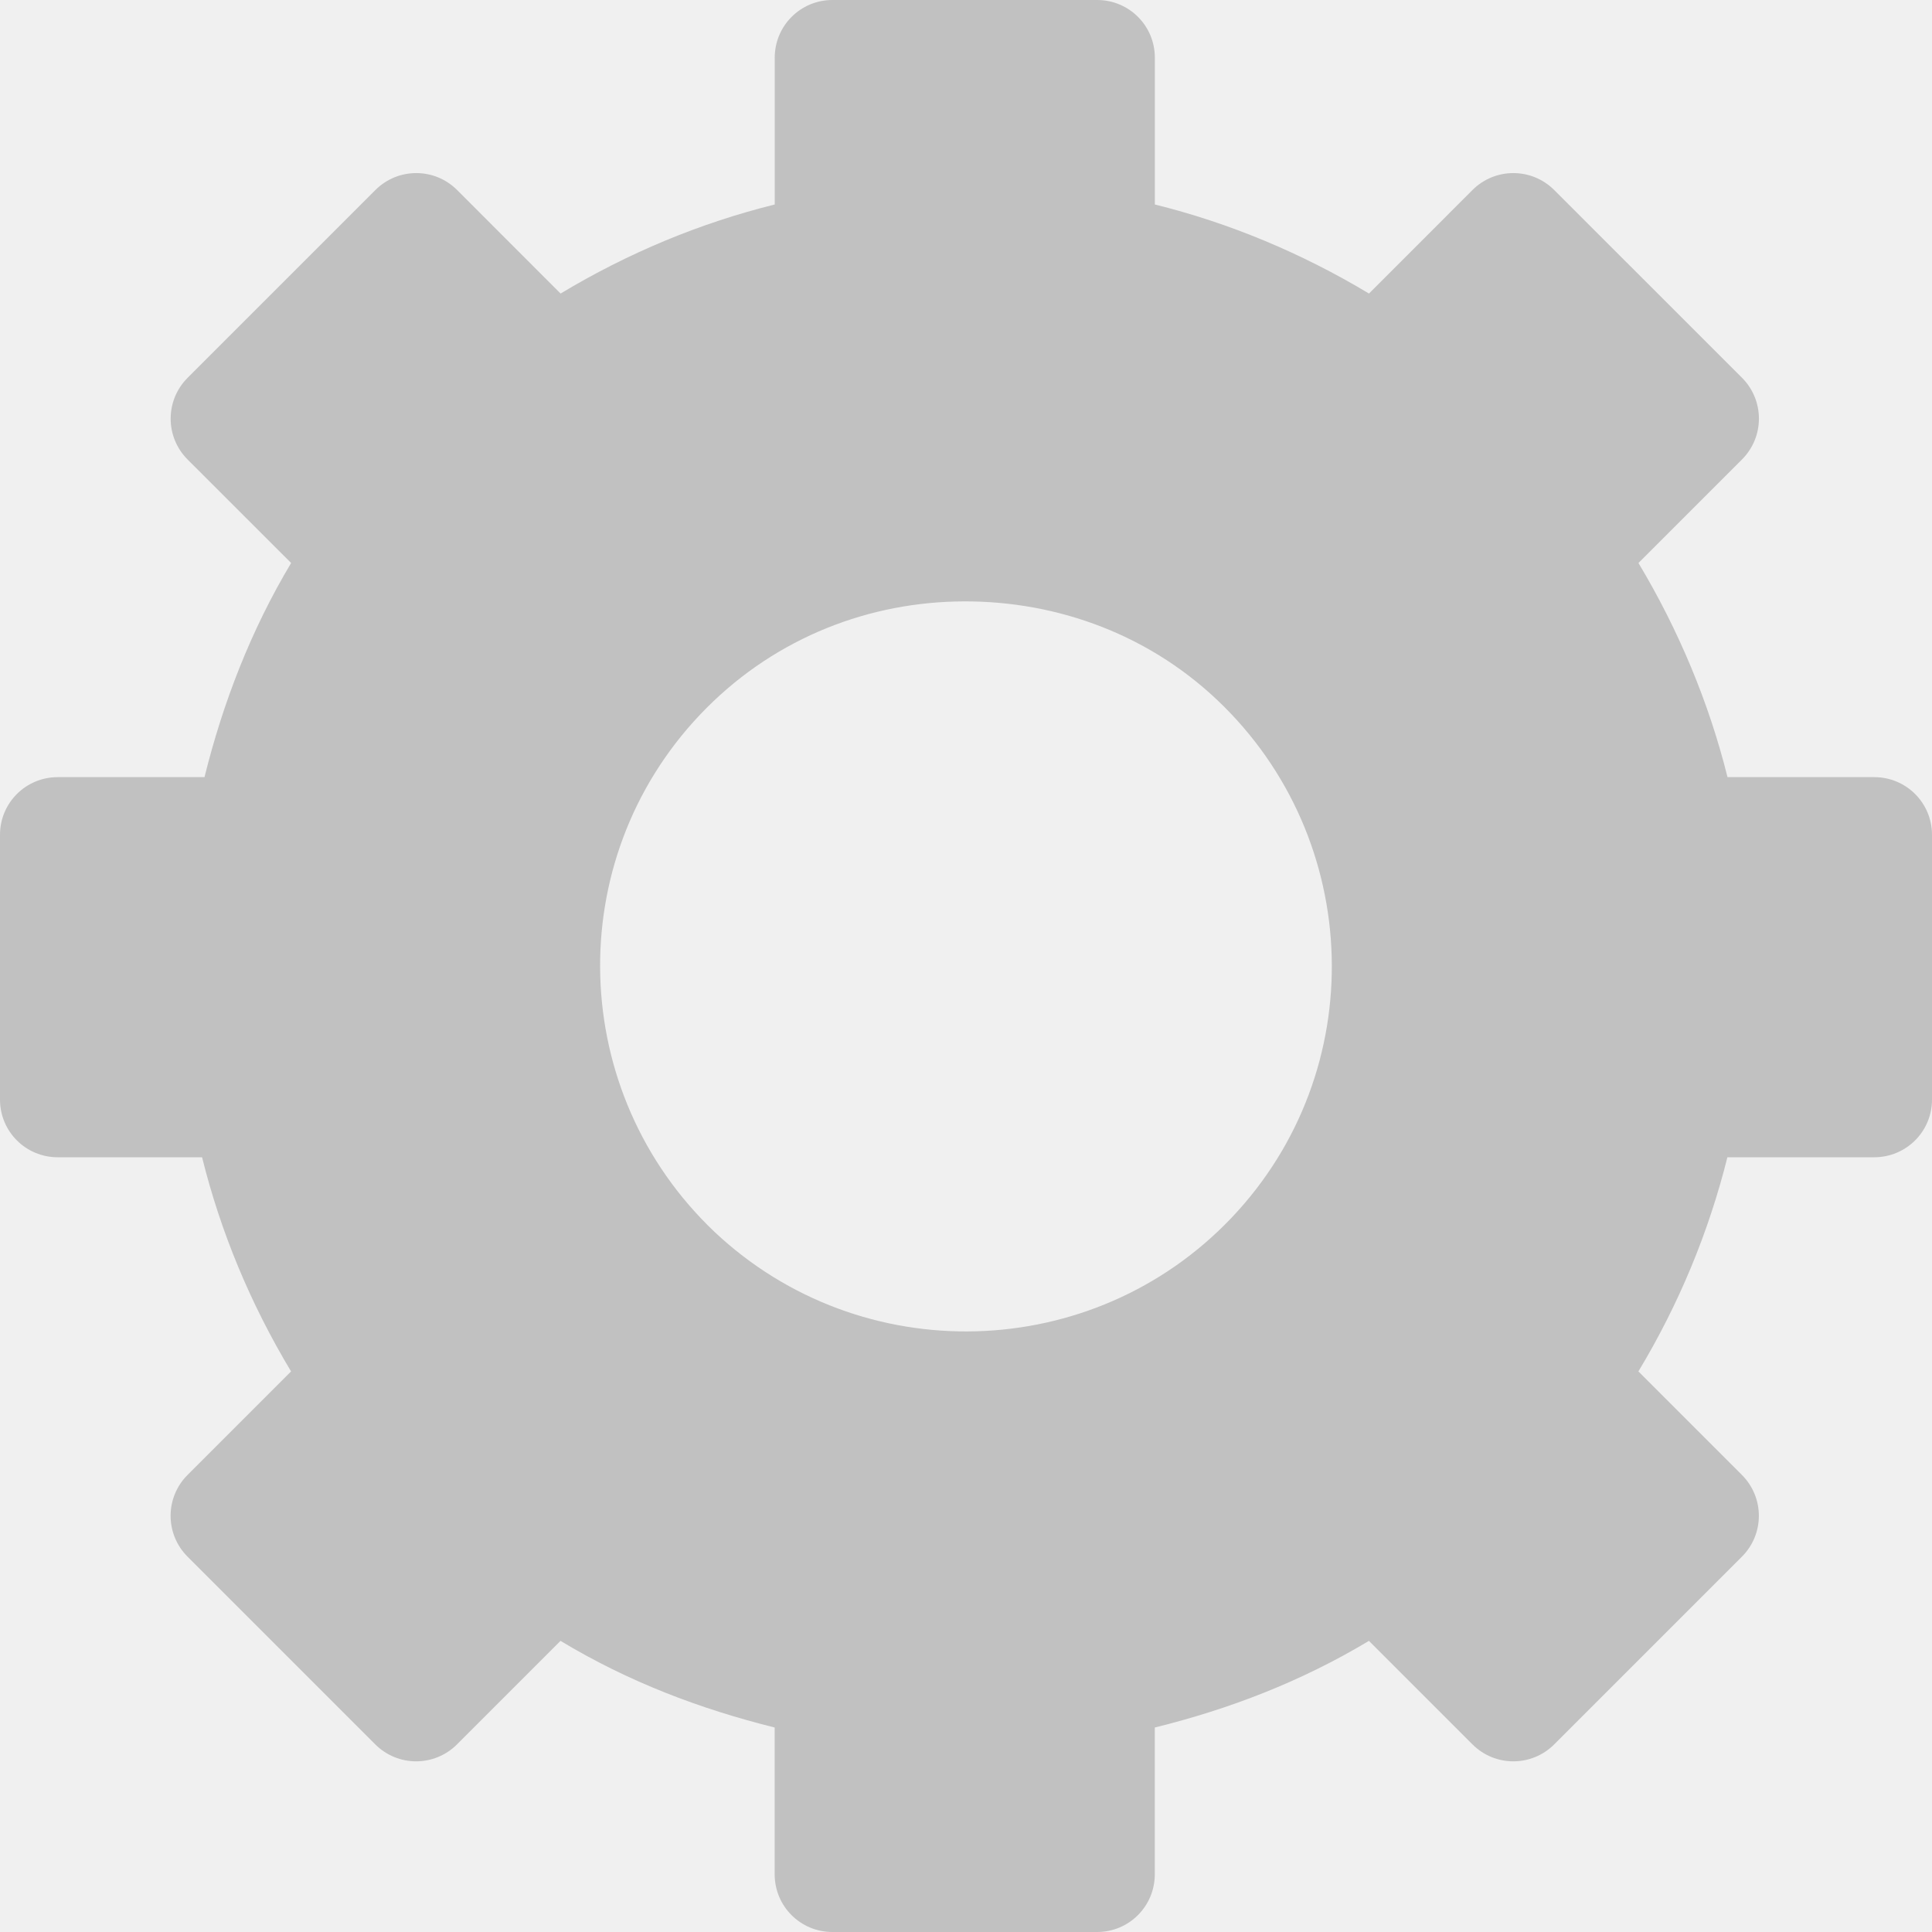
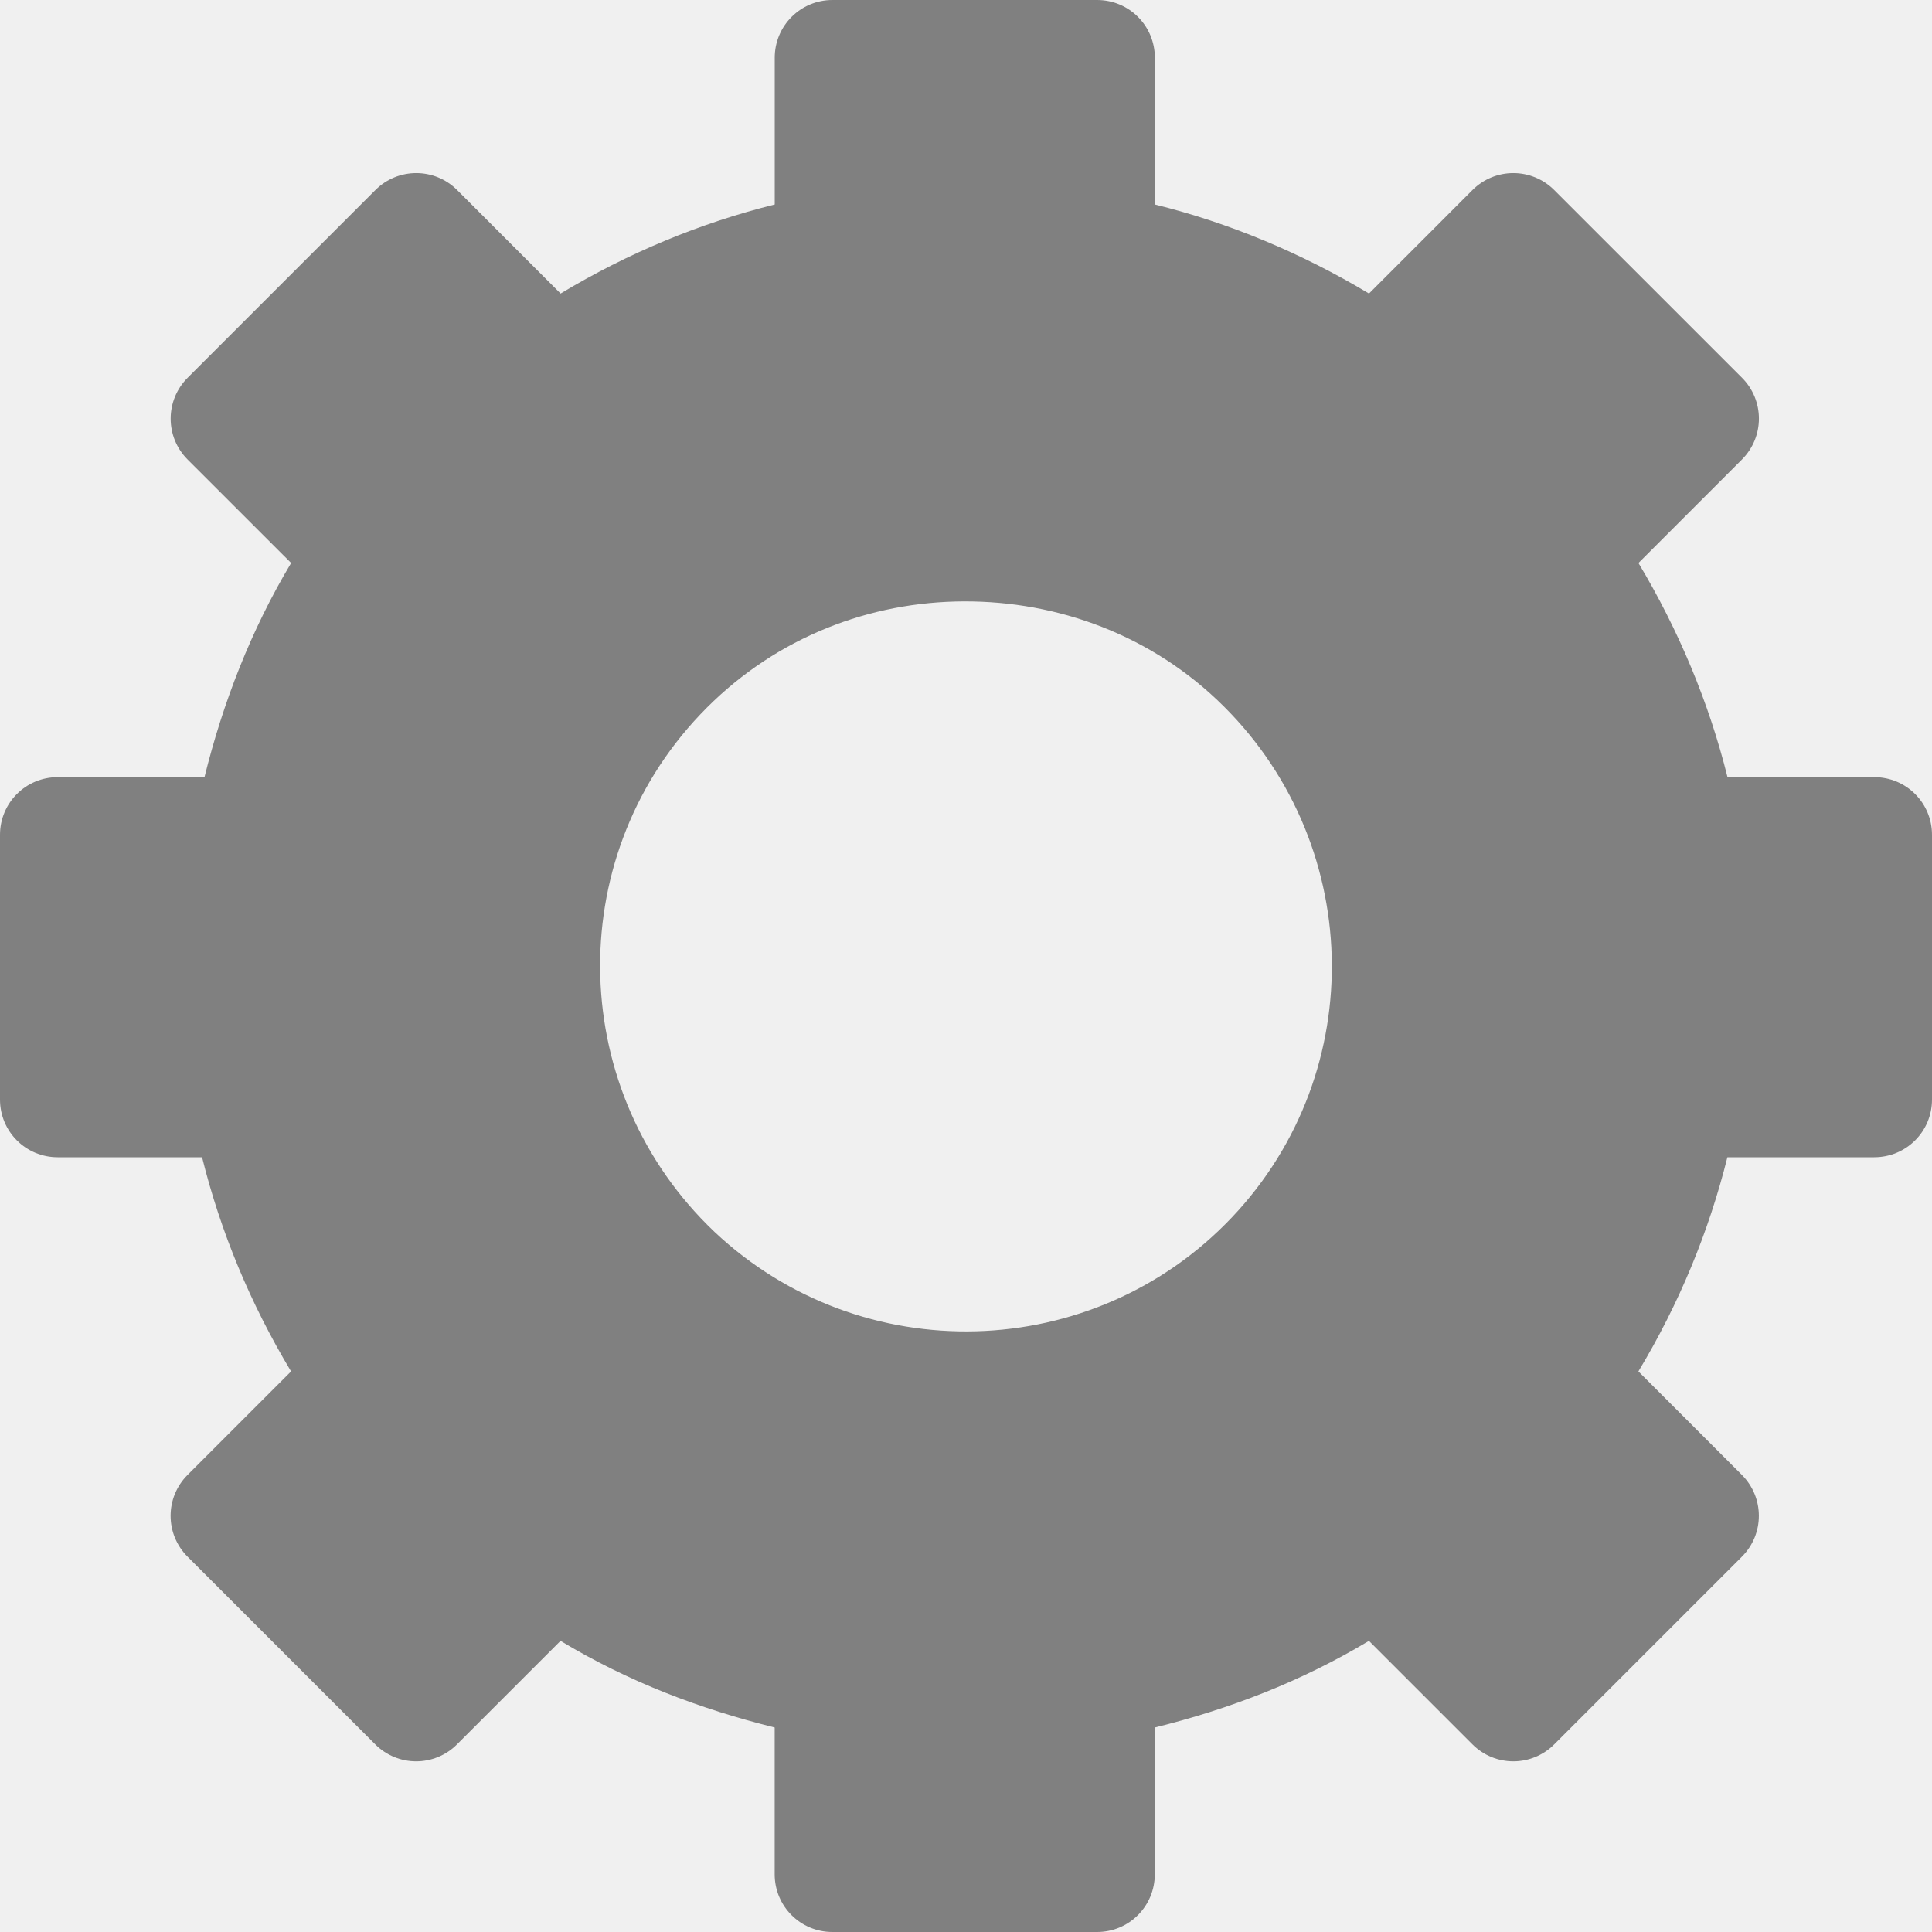
<svg xmlns="http://www.w3.org/2000/svg" version="1.1" width="32" height="32" viewBox="0 0 32 32" id="Layer_1" xml:space="preserve">
  <defs id="defs5">
    <marker refX="0" refY="0" orient="auto" id="Arrow2Mend-5" style="overflow:visible">
      <path d="M 8.719,4.034 -2.207,0.016 8.719,-4.002 c -1.745,2.372 -1.735,5.617 -6e-7,8.035 z" transform="scale(-0.6,-0.6)" id="path45132-1" style="font-size:12px;fill-rule:evenodd;stroke-width:0.625;stroke-linejoin:round" />
    </marker>
    <marker refX="0" refY="0" orient="auto" id="DotM-00" style="overflow:visible">
      <path d="m -2.5,-1 c 0,2.76 -2.24,5 -5,5 -2.76,0 -5,-2.24 -5,-5 0,-2.76 2.24,-5 5,-5 2.76,0 5,2.24 5,5 z" transform="matrix(0.4,0,0,0.4,2.96,0.4)" id="path14329-2" style="fill-rule:evenodd;stroke:#000000;stroke-width:1pt;marker-start:none;marker-end:none" />
    </marker>
    <marker refX="0" refY="0" orient="auto" id="Arrow2Mend-07" style="overflow:visible">
      <path d="M 8.719,4.034 -2.207,0.016 8.719,-4.002 c -1.745,2.372 -1.735,5.617 -6e-7,8.035 z" transform="scale(-0.6,-0.6)" id="path45132-31" style="font-size:12px;fill-rule:evenodd;stroke-width:0.625;stroke-linejoin:round" />
    </marker>
    <marker refX="0" refY="0" orient="auto" id="DotM-0" style="overflow:visible">
      <path d="m -2.5,-1 c 0,2.76 -2.24,5 -5,5 -2.76,0 -5,-2.24 -5,-5 0,-2.76 2.24,-5 5,-5 2.76,0 5,2.24 5,5 z" transform="matrix(0.4,0,0,0.4,2.96,0.4)" id="path14329-94" style="fill-rule:evenodd;stroke:#000000;stroke-width:1pt;marker-start:none;marker-end:none" />
    </marker>
    <marker refX="0" refY="0" orient="auto" id="Arrow2Mend-6" style="overflow:visible">
      <path d="M 8.719,4.034 -2.207,0.016 8.719,-4.002 c -1.745,2.372 -1.735,5.617 -6e-7,8.035 z" transform="scale(-0.6,-0.6)" id="path45132-8" style="font-size:12px;fill-rule:evenodd;stroke-width:0.625;stroke-linejoin:round" />
    </marker>
    <marker refX="0" refY="0" orient="auto" id="DotM-8" style="overflow:visible">
      <path d="m -2.5,-1 c 0,2.76 -2.24,5 -5,5 -2.76,0 -5,-2.24 -5,-5 0,-2.76 2.24,-5 5,-5 2.76,0 5,2.24 5,5 z" transform="matrix(0.4,0,0,0.4,2.96,0.4)" id="path14329-91" style="fill-rule:evenodd;stroke:#000000;stroke-width:1pt;marker-start:none;marker-end:none" />
    </marker>
    <clipPath id="clipPath3169-2">
      <rect width="748.776" height="428.81" x="48.992" y="105.344" id="rect3171-7" style="fill:#f5f5f4;fill-opacity:1;stroke:#888a85;stroke-width:2;stroke-miterlimit:4;stroke-opacity:1;stroke-dasharray:none;stroke-dashoffset:0" />
    </clipPath>
    <clipPath id="clipPath22-7">
      <path d="M 0,792 1224,792 1224,0 0,0 0,792 z" id="path24-2" />
    </clipPath>
    <clipPath id="clipPath6483-7">
      <rect width="548" height="280" x="67.578" y="187.656" id="rect6485-5" style="fill:#ffffff;fill-opacity:1;stroke:none" />
    </clipPath>
    <clipPath id="clipPath10152">
      <rect width="718.587" height="140.174" x="-37.134" y="754.147" id="rect10154" style="fill:#555753;fill-opacity:1;stroke:#555753;stroke-width:1.833;stroke-miterlimit:4;stroke-opacity:1;stroke-dasharray:none;stroke-dashoffset:0" />
    </clipPath>
    <marker refX="0" refY="0" orient="auto" id="Arrow2Mend-0" style="overflow:visible">
      <path d="M 8.719,4.034 -2.207,0.016 8.719,-4.002 c -1.745,2.372 -1.735,5.617 -6e-7,8.035 z" transform="scale(-0.6,-0.6)" id="path45132-982" style="font-size:12px;fill-rule:evenodd;stroke-width:0.625;stroke-linejoin:round" />
    </marker>
    <marker refX="0" refY="0" orient="auto" id="DotM-2" style="overflow:visible">
      <path d="m -2.5,-1 c 0,2.76 -2.24,5 -5,5 -2.76,0 -5,-2.24 -5,-5 0,-2.76 2.24,-5 5,-5 2.76,0 5,2.24 5,5 z" transform="matrix(0.4,0,0,0.4,2.96,0.4)" id="path14329-95" style="fill-rule:evenodd;stroke:#000000;stroke-width:1pt;marker-start:none;marker-end:none" />
    </marker>
    <marker refX="0" refY="0" orient="auto" id="Arrow2Mend-2" style="overflow:visible">
      <path d="M 8.719,4.034 -2.207,0.016 8.719,-4.002 c -1.745,2.372 -1.735,5.617 -6e-7,8.035 z" transform="scale(-0.6,-0.6)" id="path45132-98" style="font-size:12px;fill-rule:evenodd;stroke-width:0.625;stroke-linejoin:round" />
    </marker>
    <marker refX="0" refY="0" orient="auto" id="DotM-5" style="overflow:visible">
      <path d="m -2.5,-1 c 0,2.76 -2.24,5 -5,5 -2.76,0 -5,-2.24 -5,-5 0,-2.76 2.24,-5 5,-5 2.76,0 5,2.24 5,5 z" transform="matrix(0.4,0,0,0.4,2.96,0.4)" id="path14329-1" style="fill-rule:evenodd;stroke:#000000;stroke-width:1pt;marker-start:none;marker-end:none" />
    </marker>
    <marker refX="0" refY="0" orient="auto" id="Arrow2Mend-75" style="overflow:visible">
      <path d="M 8.719,4.034 -2.207,0.016 8.719,-4.002 c -1.745,2.372 -1.735,5.617 -6e-7,8.035 z" transform="scale(-0.6,-0.6)" id="path45132-9" style="font-size:12px;fill-rule:evenodd;stroke-width:0.625;stroke-linejoin:round" />
    </marker>
    <marker refX="0" refY="0" orient="auto" id="DotM-466" style="overflow:visible">
      <path d="m -2.5,-1 c 0,2.76 -2.24,5 -5,5 -2.76,0 -5,-2.24 -5,-5 0,-2.76 2.24,-5 5,-5 2.76,0 5,2.24 5,5 z" transform="matrix(0.4,0,0,0.4,2.96,0.4)" id="path14329-32" style="fill-rule:evenodd;stroke:#000000;stroke-width:1pt;marker-start:none;marker-end:none" />
    </marker>
    <marker refX="0" refY="0" orient="auto" id="marker32938" style="overflow:visible">
      <path d="M 8.719,4.034 -2.207,0.016 8.719,-4.002 c -1.745,2.372 -1.735,5.617 -6e-7,8.035 z" transform="scale(-0.6,-0.6)" id="path32940" style="font-size:12px;fill-rule:evenodd;stroke-width:0.625;stroke-linejoin:round" />
    </marker>
    <marker refX="0" refY="0" orient="auto" id="marker32934" style="overflow:visible">
      <path d="m -2.5,-1 c 0,2.76 -2.24,5 -5,5 -2.76,0 -5,-2.24 -5,-5 0,-2.76 2.24,-5 5,-5 2.76,0 5,2.24 5,5 z" transform="matrix(0.4,0,0,0.4,2.96,0.4)" id="path32936" style="fill-rule:evenodd;stroke:#000000;stroke-width:1pt;marker-start:none;marker-end:none" />
    </marker>
    <marker refX="0" refY="0" orient="auto" id="Arrow2Mend-7" style="overflow:visible">
      <path d="M 8.719,4.034 -2.207,0.016 8.719,-4.002 c -1.745,2.372 -1.735,5.617 -6e-7,8.035 z" transform="scale(-0.6,-0.6)" id="path45132-2" style="font-size:12px;fill-rule:evenodd;stroke-width:0.625;stroke-linejoin:round" />
    </marker>
    <marker refX="0" refY="0" orient="auto" id="DotM-46" style="overflow:visible">
      <path d="m -2.5,-1 c 0,2.76 -2.24,5 -5,5 -2.76,0 -5,-2.24 -5,-5 0,-2.76 2.24,-5 5,-5 2.76,0 5,2.24 5,5 z" transform="matrix(0.4,0,0,0.4,2.96,0.4)" id="path14329-9" style="fill-rule:evenodd;stroke:#000000;stroke-width:1pt;marker-start:none;marker-end:none" />
    </marker>
    <marker refX="0" refY="0" orient="auto" id="Arrow2Mend-3" style="overflow:visible">
      <path d="M 8.719,4.034 -2.207,0.016 8.719,-4.002 c -1.745,2.372 -1.735,5.617 -6e-7,8.035 z" transform="scale(-0.6,-0.6)" id="path45132-3" style="font-size:12px;fill-rule:evenodd;stroke-width:0.625;stroke-linejoin:round" />
    </marker>
    <marker refX="0" refY="0" orient="auto" id="DotM-42" style="overflow:visible">
      <path d="m -2.5,-1 c 0,2.76 -2.24,5 -5,5 -2.76,0 -5,-2.24 -5,-5 0,-2.76 2.24,-5 5,-5 2.76,0 5,2.24 5,5 z" transform="matrix(0.4,0,0,0.4,2.96,0.4)" id="path14329-3" style="fill-rule:evenodd;stroke:#000000;stroke-width:1pt;marker-start:none;marker-end:none" />
    </marker>
    <marker refX="0" refY="0" orient="auto" id="Arrow2Mend-9" style="overflow:visible">
      <path d="M 8.719,4.034 -2.207,0.016 8.719,-4.002 c -1.745,2.372 -1.735,5.617 -6e-7,8.035 z" transform="scale(-0.6,-0.6)" id="path45132-4" style="font-size:12px;fill-rule:evenodd;stroke-width:0.625;stroke-linejoin:round" />
    </marker>
    <marker refX="0" refY="0" orient="auto" id="DotM-4" style="overflow:visible">
      <path d="m -2.5,-1 c 0,2.76 -2.24,5 -5,5 -2.76,0 -5,-2.24 -5,-5 0,-2.76 2.24,-5 5,-5 2.76,0 5,2.24 5,5 z" transform="matrix(0.4,0,0,0.4,2.96,0.4)" id="path14329-8" style="fill-rule:evenodd;stroke:#000000;stroke-width:1pt;marker-start:none;marker-end:none" />
    </marker>
    <clipPath id="clipPath6483-5">
      <rect width="548" height="280" x="67.578" y="187.656" id="rect6485-2" style="fill:#ffffff;fill-opacity:1;stroke:none" />
    </clipPath>
    <clipPath id="clipPath6483-1-7-3-0">
      <rect width="548" height="280" x="67.578" y="187.656" id="rect6485-6-4-5-6" style="fill:#ffffff;fill-opacity:1;stroke:none" />
    </clipPath>
    <marker refX="0" refY="0" orient="auto" id="Arrow2Lend-0" style="overflow:visible">
      <path d="M 8.719,4.034 -2.207,0.016 8.719,-4.002 c -1.745,2.372 -1.735,5.617 -6e-7,8.035 z" transform="matrix(-1.1,0,0,-1.1,-1.1,0)" id="path45126-6" style="font-size:12px;fill-rule:evenodd;stroke-width:0.625;stroke-linejoin:round" />
    </marker>
    <clipPath id="clipPath6483-1-7-3-9">
      <rect width="548" height="280" x="67.578" y="187.656" id="rect6485-6-4-5-8" style="fill:#ffffff;fill-opacity:1;stroke:none" />
    </clipPath>
    <clipPath id="clipPath6483-1-7-3">
      <rect width="548" height="280" x="67.578" y="187.656" id="rect6485-6-4-5" style="fill:#ffffff;fill-opacity:1;stroke:none" />
    </clipPath>
    <clipPath id="clipPath6483-1-7">
      <rect width="548" height="280" x="67.578" y="187.656" id="rect6485-6-4" style="fill:#ffffff;fill-opacity:1;stroke:none" />
    </clipPath>
    <clipPath id="clipPath6483-1">
      <rect width="548" height="280" x="67.578" y="187.656" id="rect6485-6" style="fill:#ffffff;fill-opacity:1;stroke:none" />
    </clipPath>
    <clipPath id="clipPath6483">
      <rect width="548" height="280" x="67.578" y="187.656" id="rect6485" style="fill:#ffffff;fill-opacity:1;stroke:none" />
    </clipPath>
    <clipPath id="clipPath22">
      <path d="M 0,792 1224,792 1224,0 0,0 0,792 z" id="path24" />
    </clipPath>
    <clipPath id="clipPath3169">
      <rect width="748.776" height="428.81" x="48.992" y="105.344" id="rect3171" style="fill:#f5f5f4;fill-opacity:1;stroke:#888a85;stroke-width:2;stroke-miterlimit:4;stroke-opacity:1;stroke-dasharray:none;stroke-dashoffset:0" />
    </clipPath>
    <marker refX="0" refY="0" orient="auto" id="Arrow2Lend" style="overflow:visible">
      <path d="M 8.719,4.034 -2.207,0.016 8.719,-4.002 c -1.745,2.372 -1.735,5.617 -6e-7,8.035 z" transform="matrix(-1.1,0,0,-1.1,-1.1,0)" id="path45126" style="font-size:12px;fill-rule:evenodd;stroke-width:0.625;stroke-linejoin:round" />
    </marker>
    <marker refX="0" refY="0" orient="auto" id="Arrow2Mend" style="overflow:visible">
      <path d="M 8.719,4.034 -2.207,0.016 8.719,-4.002 c -1.745,2.372 -1.735,5.617 -6e-7,8.035 z" transform="scale(-0.6,-0.6)" id="path45132" style="font-size:12px;fill-rule:evenodd;stroke-width:0.625;stroke-linejoin:round" />
    </marker>
    <marker refX="0" refY="0" orient="auto" id="DotL" style="overflow:visible">
      <path d="m -2.5,-1 c 0,2.76 -2.24,5 -5,5 -2.76,0 -5,-2.24 -5,-5 0,-2.76 2.24,-5 5,-5 2.76,0 5,2.24 5,5 z" transform="matrix(0.8,0,0,0.8,5.92,0.8)" id="path14326" style="fill-rule:evenodd;stroke:#000000;stroke-width:1pt;marker-start:none;marker-end:none" />
    </marker>
    <marker refX="0" refY="0" orient="auto" id="DotM" style="overflow:visible">
      <path d="m -2.5,-1 c 0,2.76 -2.24,5 -5,5 -2.76,0 -5,-2.24 -5,-5 0,-2.76 2.24,-5 5,-5 2.76,0 5,2.24 5,5 z" transform="matrix(0.4,0,0,0.4,2.96,0.4)" id="path14329" style="fill-rule:evenodd;stroke:#000000;stroke-width:1pt;marker-start:none;marker-end:none" />
    </marker>
  </defs>
-   <path d="M 13.788,0 C 13.258,0 12.832,0.427 12.832,0.956 l 0,2.431 C 11.595,3.694 10.404,4.189 9.285,4.862 L 7.572,3.148 c -0.375,-0.375 -0.98,-0.375 -1.355,0 L 3.108,6.257 c -0.375,0.375 -0.375,0.98 0,1.355 L 4.822,9.325 c -0.668,1.116 -1.131,2.32 -1.435,3.547 l -2.431,0 C 0.427,12.872 0,13.298 0,13.828 l 0,4.384 c 0,0.53 0.427,0.956 0.956,0.956 l 2.391,0 c 0.307,1.238 0.801,2.427 1.474,3.547 l -1.714,1.714 c -0.375,0.375 -0.375,0.98 0,1.355 l 3.108,3.108 c 0.375,0.375 0.98,0.375 1.355,0 l 1.714,-1.714 c 1.124,0.678 2.309,1.127 3.547,1.435 l 0,2.431 c 0,0.53 0.427,0.956 0.956,0.956 l 4.384,0 c 0.53,0 0.956,-0.427 0.956,-0.956 l 0,-2.431 c 1.24,-0.306 2.425,-0.762 3.547,-1.435 l 1.714,1.714 c 0.375,0.375 0.98,0.375 1.355,0 l 3.108,-3.108 c 0.375,-0.375 0.375,-0.98 0,-1.355 l -1.714,-1.714 c 0.674,-1.118 1.167,-2.316 1.474,-3.547 l 2.431,0 C 31.573,19.168 32,18.742 32,18.212 l 0,-4.384 c 0,-0.53 -0.427,-0.956 -0.956,-0.956 l -2.431,0 C 28.307,11.642 27.805,10.438 27.138,9.325 l 1.714,-1.714 c 0.375,-0.375 0.375,-0.98 0,-1.355 L 25.743,3.148 c -0.375,-0.375 -0.98,-0.375 -1.355,0 L 22.675,4.862 C 21.555,4.19 20.361,3.692 19.128,3.387 l 0,-2.431 C 19.128,0.427 18.702,0 18.172,0 l -4.384,0 z m 2.032,9.963 c 1.55,-0.041 3.13,0.483 4.344,1.634 2.427,2.302 2.541,6.14 0.239,8.568 -2.296,2.421 -6.138,2.527 -8.568,0.239 -2.427,-2.302 -2.541,-6.14 -0.239,-8.568 1.151,-1.214 2.675,-1.832 4.224,-1.873 z" id="rect3381-0" style="fill:#c1c1c1;fill-opacity:1;stroke:none" />
+   <path d="M 13.788,0 C 13.258,0 12.832,0.427 12.832,0.956 l 0,2.431 C 11.595,3.694 10.404,4.189 9.285,4.862 L 7.572,3.148 c -0.375,-0.375 -0.98,-0.375 -1.355,0 L 3.108,6.257 c -0.375,0.375 -0.375,0.98 0,1.355 L 4.822,9.325 c -0.668,1.116 -1.131,2.32 -1.435,3.547 l -2.431,0 C 0.427,12.872 0,13.298 0,13.828 l 0,4.384 c 0,0.53 0.427,0.956 0.956,0.956 l 2.391,0 c 0.307,1.238 0.801,2.427 1.474,3.547 l -1.714,1.714 c -0.375,0.375 -0.375,0.98 0,1.355 l 3.108,3.108 c 0.375,0.375 0.98,0.375 1.355,0 l 1.714,-1.714 c 1.124,0.678 2.309,1.127 3.547,1.435 l 0,2.431 c 0,0.53 0.427,0.956 0.956,0.956 l 4.384,0 c 0.53,0 0.956,-0.427 0.956,-0.956 l 0,-2.431 c 1.24,-0.306 2.425,-0.762 3.547,-1.435 l 1.714,1.714 c 0.375,0.375 0.98,0.375 1.355,0 l 3.108,-3.108 c 0.375,-0.375 0.375,-0.98 0,-1.355 l -1.714,-1.714 c 0.674,-1.118 1.167,-2.316 1.474,-3.547 l 2.431,0 C 31.573,19.168 32,18.742 32,18.212 l 0,-4.384 c 0,-0.53 -0.427,-0.956 -0.956,-0.956 l -2.431,0 C 28.307,11.642 27.805,10.438 27.138,9.325 l 1.714,-1.714 c 0.375,-0.375 0.375,-0.98 0,-1.355 L 25.743,3.148 c -0.375,-0.375 -0.98,-0.375 -1.355,0 L 22.675,4.862 C 21.555,4.19 20.361,3.692 19.128,3.387 l 0,-2.431 C 19.128,0.427 18.702,0 18.172,0 l -4.384,0 z m 2.032,9.963 c 1.55,-0.041 3.13,0.483 4.344,1.634 2.427,2.302 2.541,6.14 0.239,8.568 -2.296,2.421 -6.138,2.527 -8.568,0.239 -2.427,-2.302 -2.541,-6.14 -0.239,-8.568 1.151,-1.214 2.675,-1.832 4.224,-1.873 z" id="rect3381-0" style="fill:#808080;fill-opacity:1;stroke:none" />
</svg>
